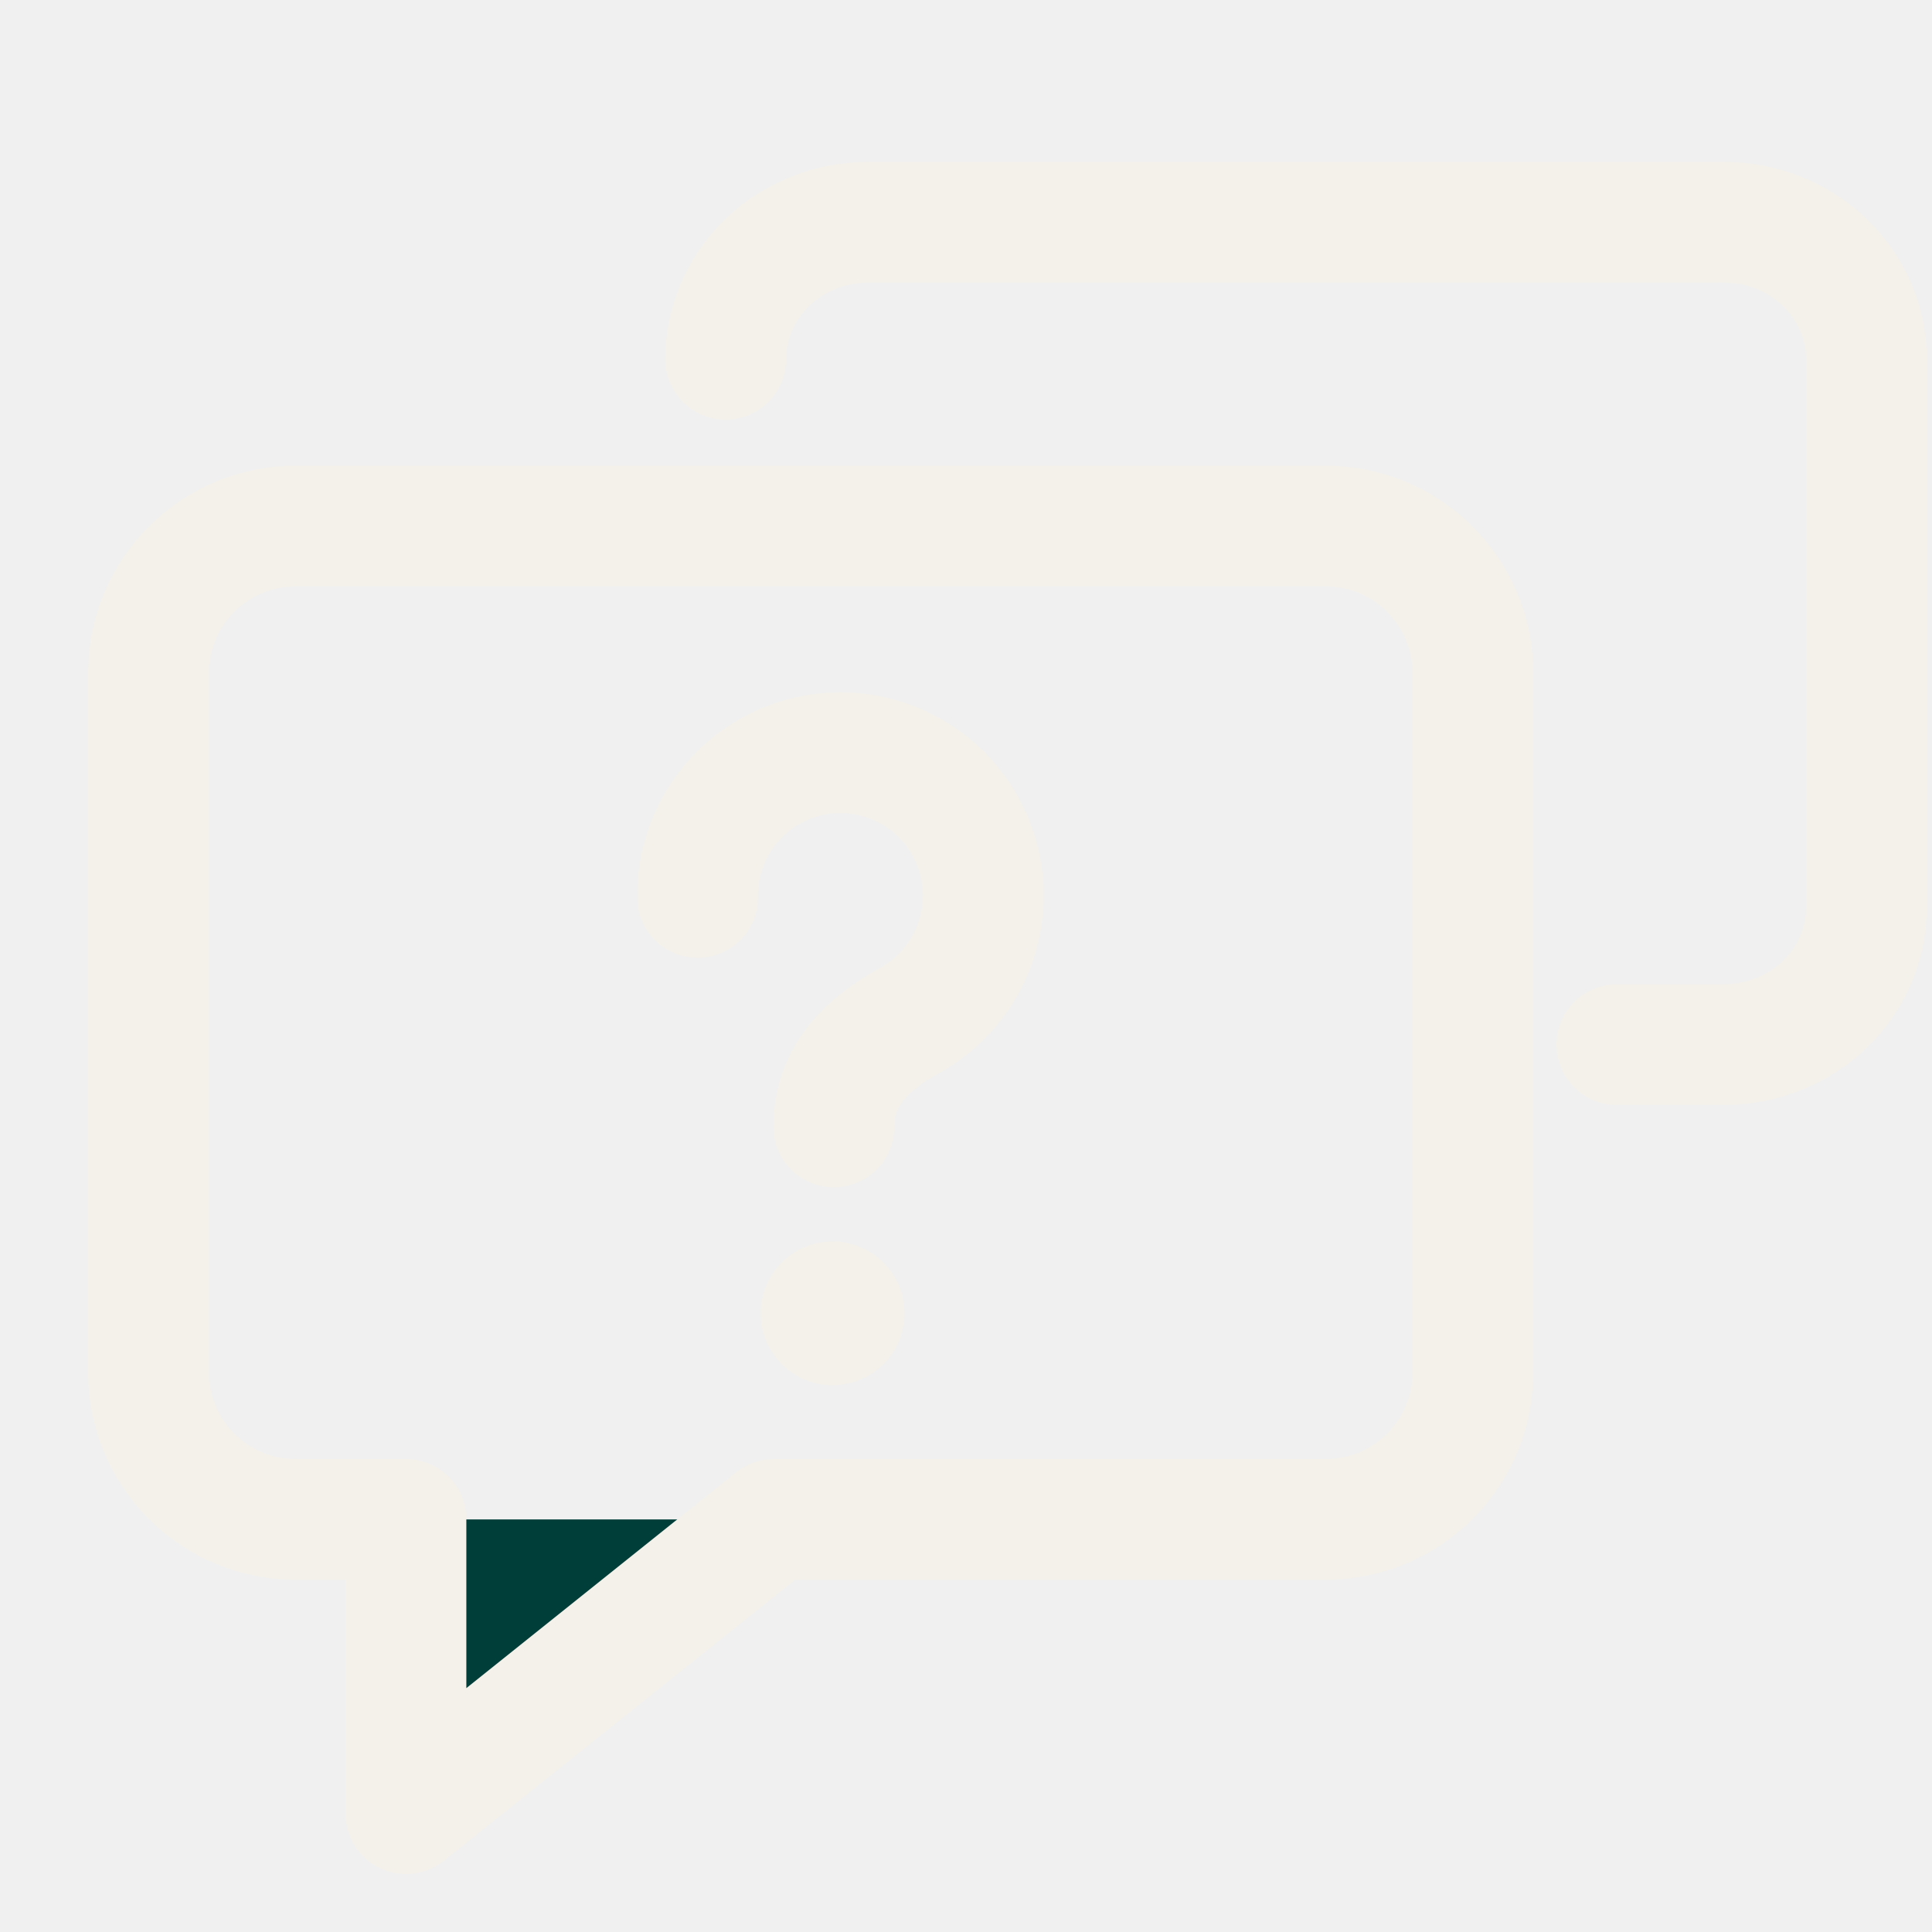
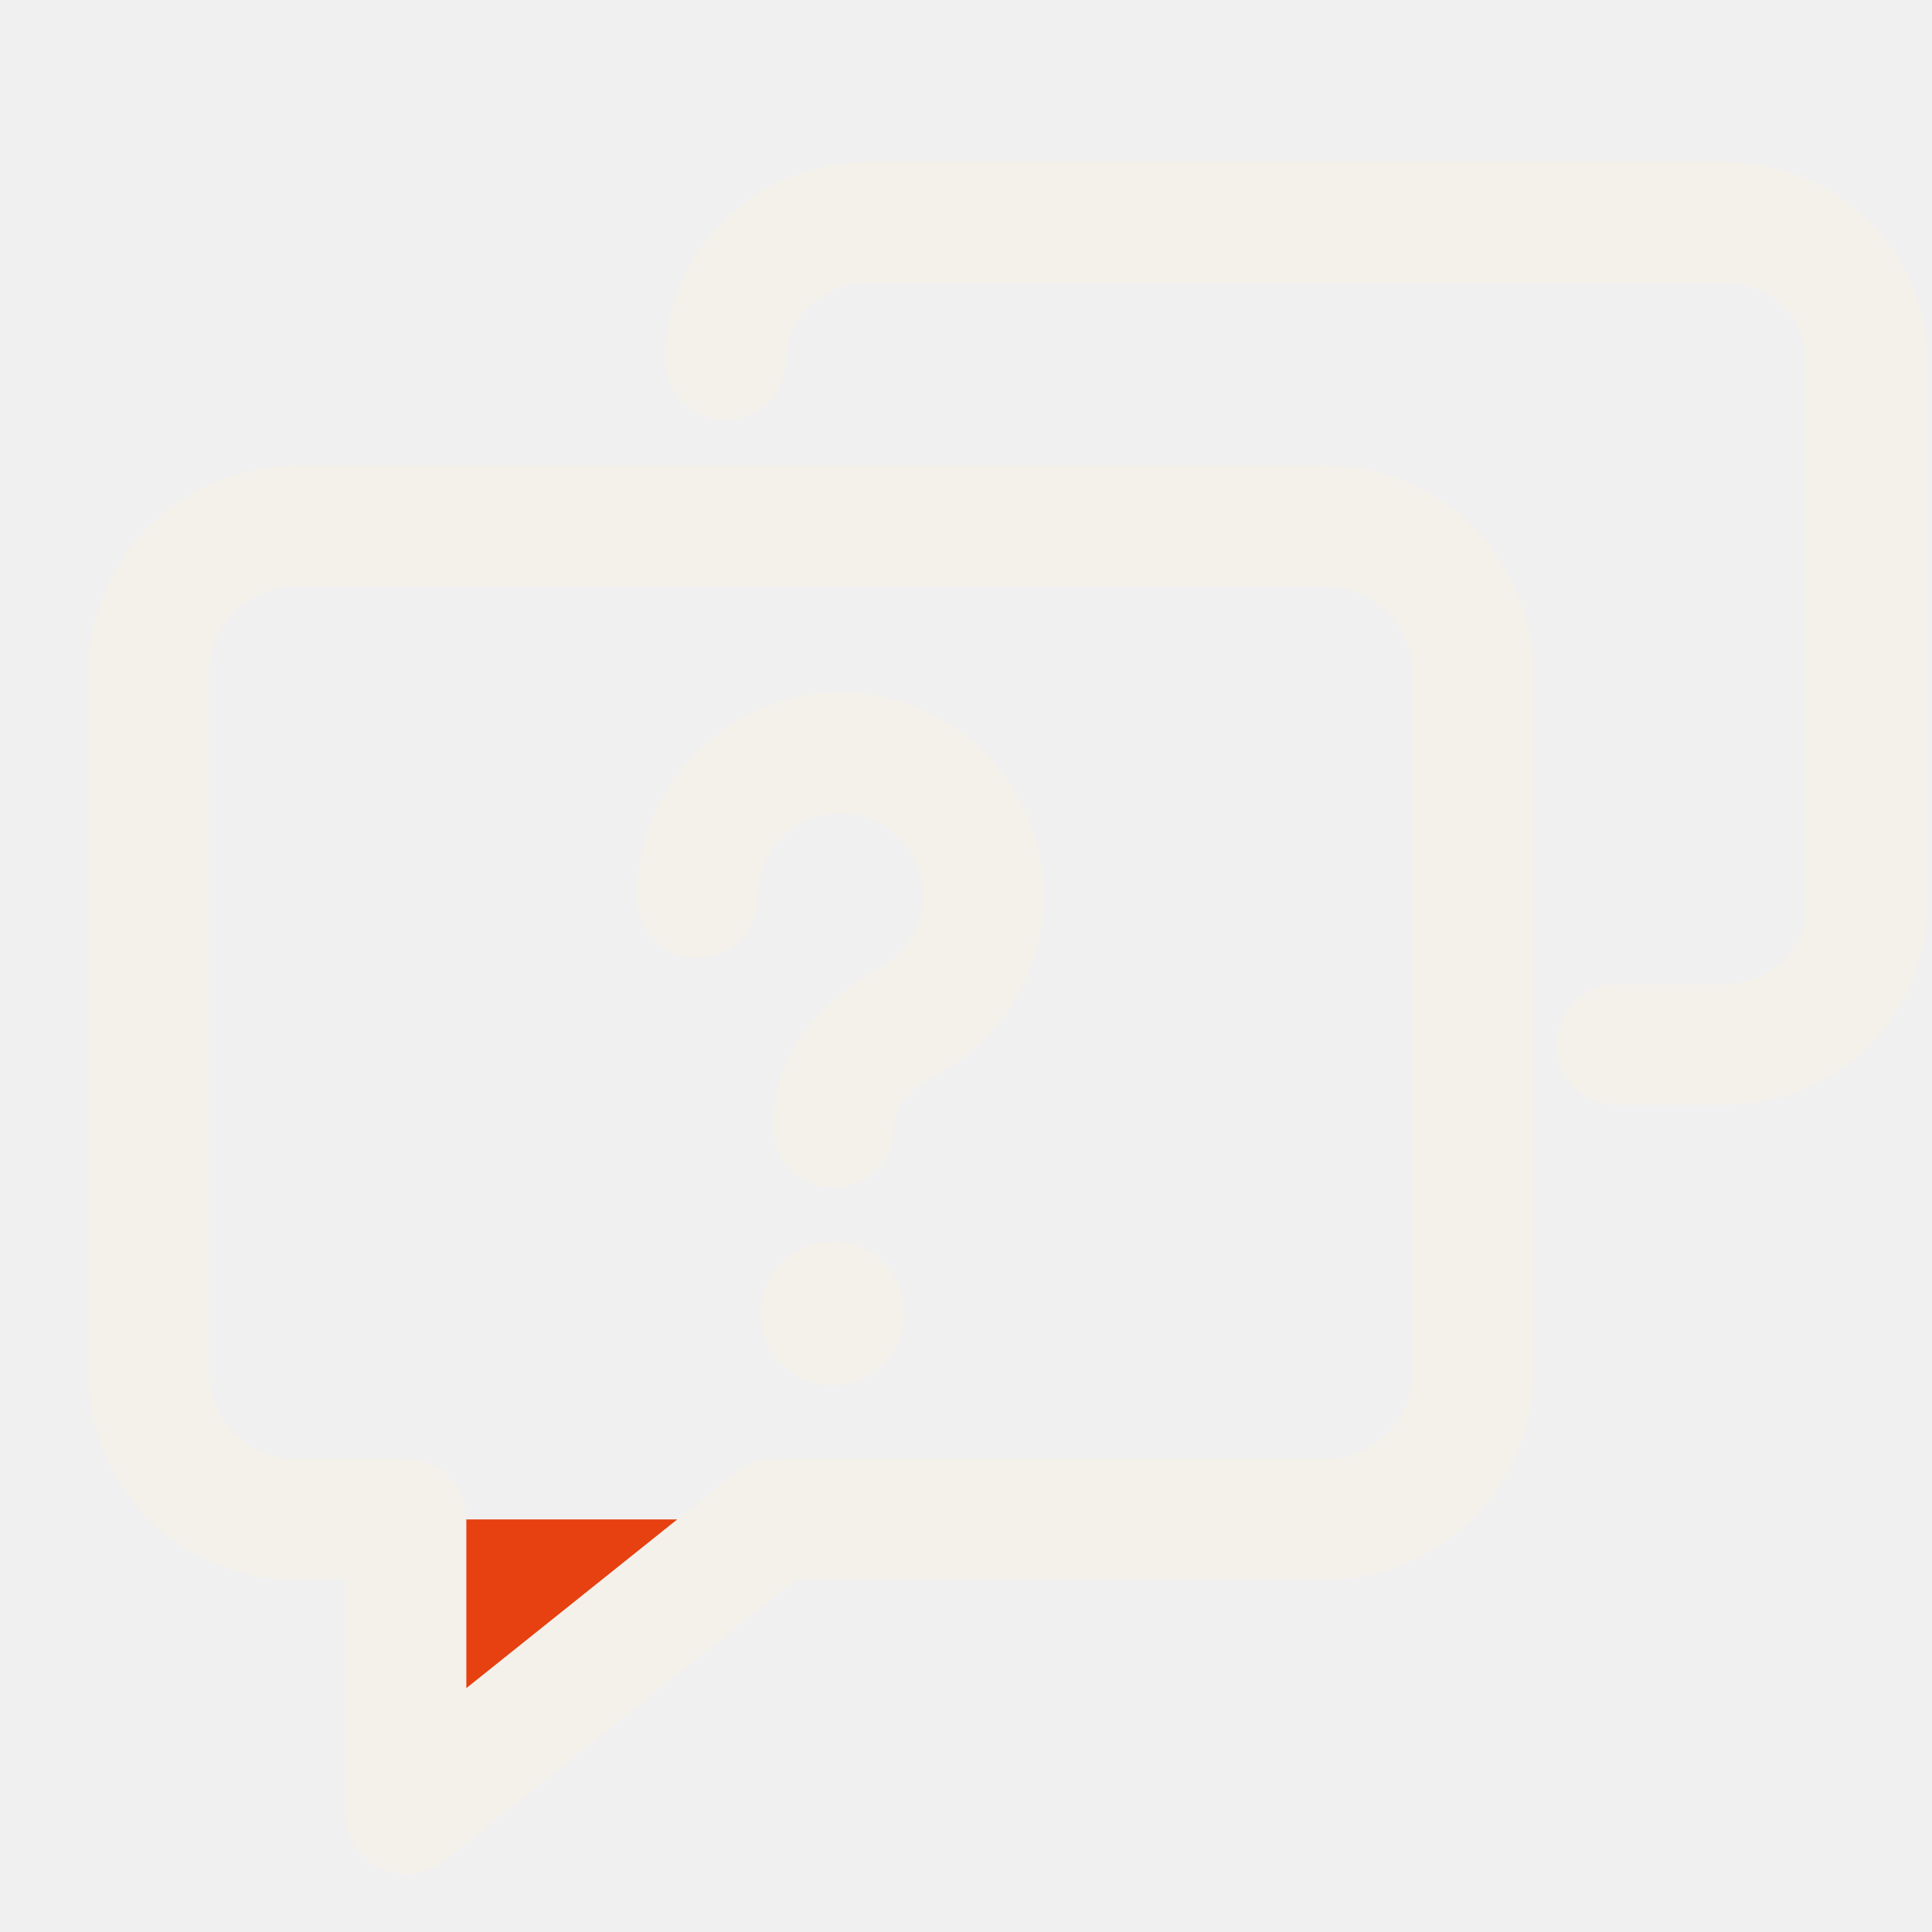
<svg xmlns="http://www.w3.org/2000/svg" width="24" height="24" viewBox="0 0 24 24" fill="none">
  <g clip-path="url(#clip0_2067_16447)">
    <mask id="mask0_2067_16447" style="mask-type:luminance" maskUnits="userSpaceOnUse" x="0" y="2" width="24" height="24">
      <path d="M24 2H0V26H24V2Z" fill="white" />
    </mask>
    <g mask="url(#mask0_2067_16447)">
      <mask id="mask1_2067_16447" style="mask-type:luminance" maskUnits="userSpaceOnUse" x="-1" y="1" width="26" height="26">
        <path d="M25 1H-1V27H25V1Z" fill="white" />
      </mask>
      <g mask="url(#mask1_2067_16447)">
        <mask id="mask2_2067_16447" style="mask-type:luminance" maskUnits="userSpaceOnUse" x="-1" y="1" width="26" height="26">
          <path d="M25 1H-1V27H25V1Z" fill="white" />
          <path d="M1.844 9.938C1.844 9.507 2.015 9.093 2.32 8.788C2.624 8.484 3.038 8.312 3.469 8.312H14.844C15.275 8.312 15.688 8.484 15.993 8.788C16.297 9.093 16.469 9.507 16.469 9.938V17.656C16.469 18.087 16.297 18.501 15.993 18.805C15.688 19.11 15.275 19.281 14.844 19.281H8.75L4.688 22.531V19.281H3.469C3.038 19.281 2.624 19.11 2.32 18.805C2.015 18.501 1.844 18.087 1.844 17.656V9.938Z" fill="black" stroke="black" stroke-width="5" stroke-linecap="round" stroke-linejoin="round" />
        </mask>
        <g mask="url(#mask2_2067_16447)">
          <path d="M9.014 4.464C9.014 4.012 9.2 3.579 9.533 3.259C9.865 2.94 10.315 2.761 10.785 2.761H21.413C21.883 2.761 22.334 2.94 22.666 3.259C22.998 3.579 23.185 4.012 23.185 4.464V11.275C23.185 11.726 22.998 12.159 22.666 12.479C22.334 12.798 21.883 12.977 21.413 12.977H20.085" stroke="#F4F1EA" stroke-width="1.5" stroke-linecap="round" stroke-linejoin="round" />
        </g>
-         <path d="M5.043 18.875H9.613L5.043 22.531V18.875Z" fill="#003E3A" />
+         <path d="M5.043 18.875H9.613L5.043 22.531V18.875Z" fill="#E74011" />
        <path d="M1.844 8.363C1.844 7.878 2.036 7.413 2.379 7.071C2.722 6.728 3.187 6.535 3.672 6.535H16.469C16.954 6.535 17.419 6.728 17.761 7.071C18.104 7.413 18.297 7.878 18.297 8.363V17.047C18.297 17.532 18.104 17.997 17.761 18.34C17.419 18.682 16.954 18.875 16.469 18.875H9.613L5.043 22.531V18.875H3.672C3.187 18.875 2.722 18.682 2.379 18.34C2.036 17.997 1.844 17.532 1.844 17.047V8.363Z" stroke="#F4F1EA" stroke-width="1.5" stroke-linecap="round" stroke-linejoin="round" />
        <path d="M8.665 11.149C8.661 10.834 8.741 10.524 8.896 10.25C9.051 9.976 9.276 9.749 9.548 9.591C9.82 9.433 10.13 9.35 10.444 9.351C10.759 9.351 11.068 9.436 11.339 9.596C11.611 9.755 11.834 9.984 11.988 10.259C12.142 10.533 12.22 10.844 12.214 11.159C12.208 11.473 12.118 11.781 11.954 12.049C11.79 12.318 11.558 12.538 11.281 12.688C10.737 12.995 10.358 13.385 10.358 14" stroke="#F4F1EA" stroke-width="1.5" stroke-linecap="round" stroke-linejoin="round" />
        <path d="M10.342 17.208C10.835 17.208 11.235 16.808 11.235 16.315C11.235 15.822 10.835 15.422 10.342 15.422C9.849 15.422 9.449 15.822 9.449 16.315C9.449 16.808 9.849 17.208 10.342 17.208Z" fill="#F4F1EA" />
      </g>
    </g>
  </g>
  <defs>
    <clipPath id="clip0_2067_16447">
      <rect width="24" height="24" fill="white" />
    </clipPath>
  </defs>
</svg>
